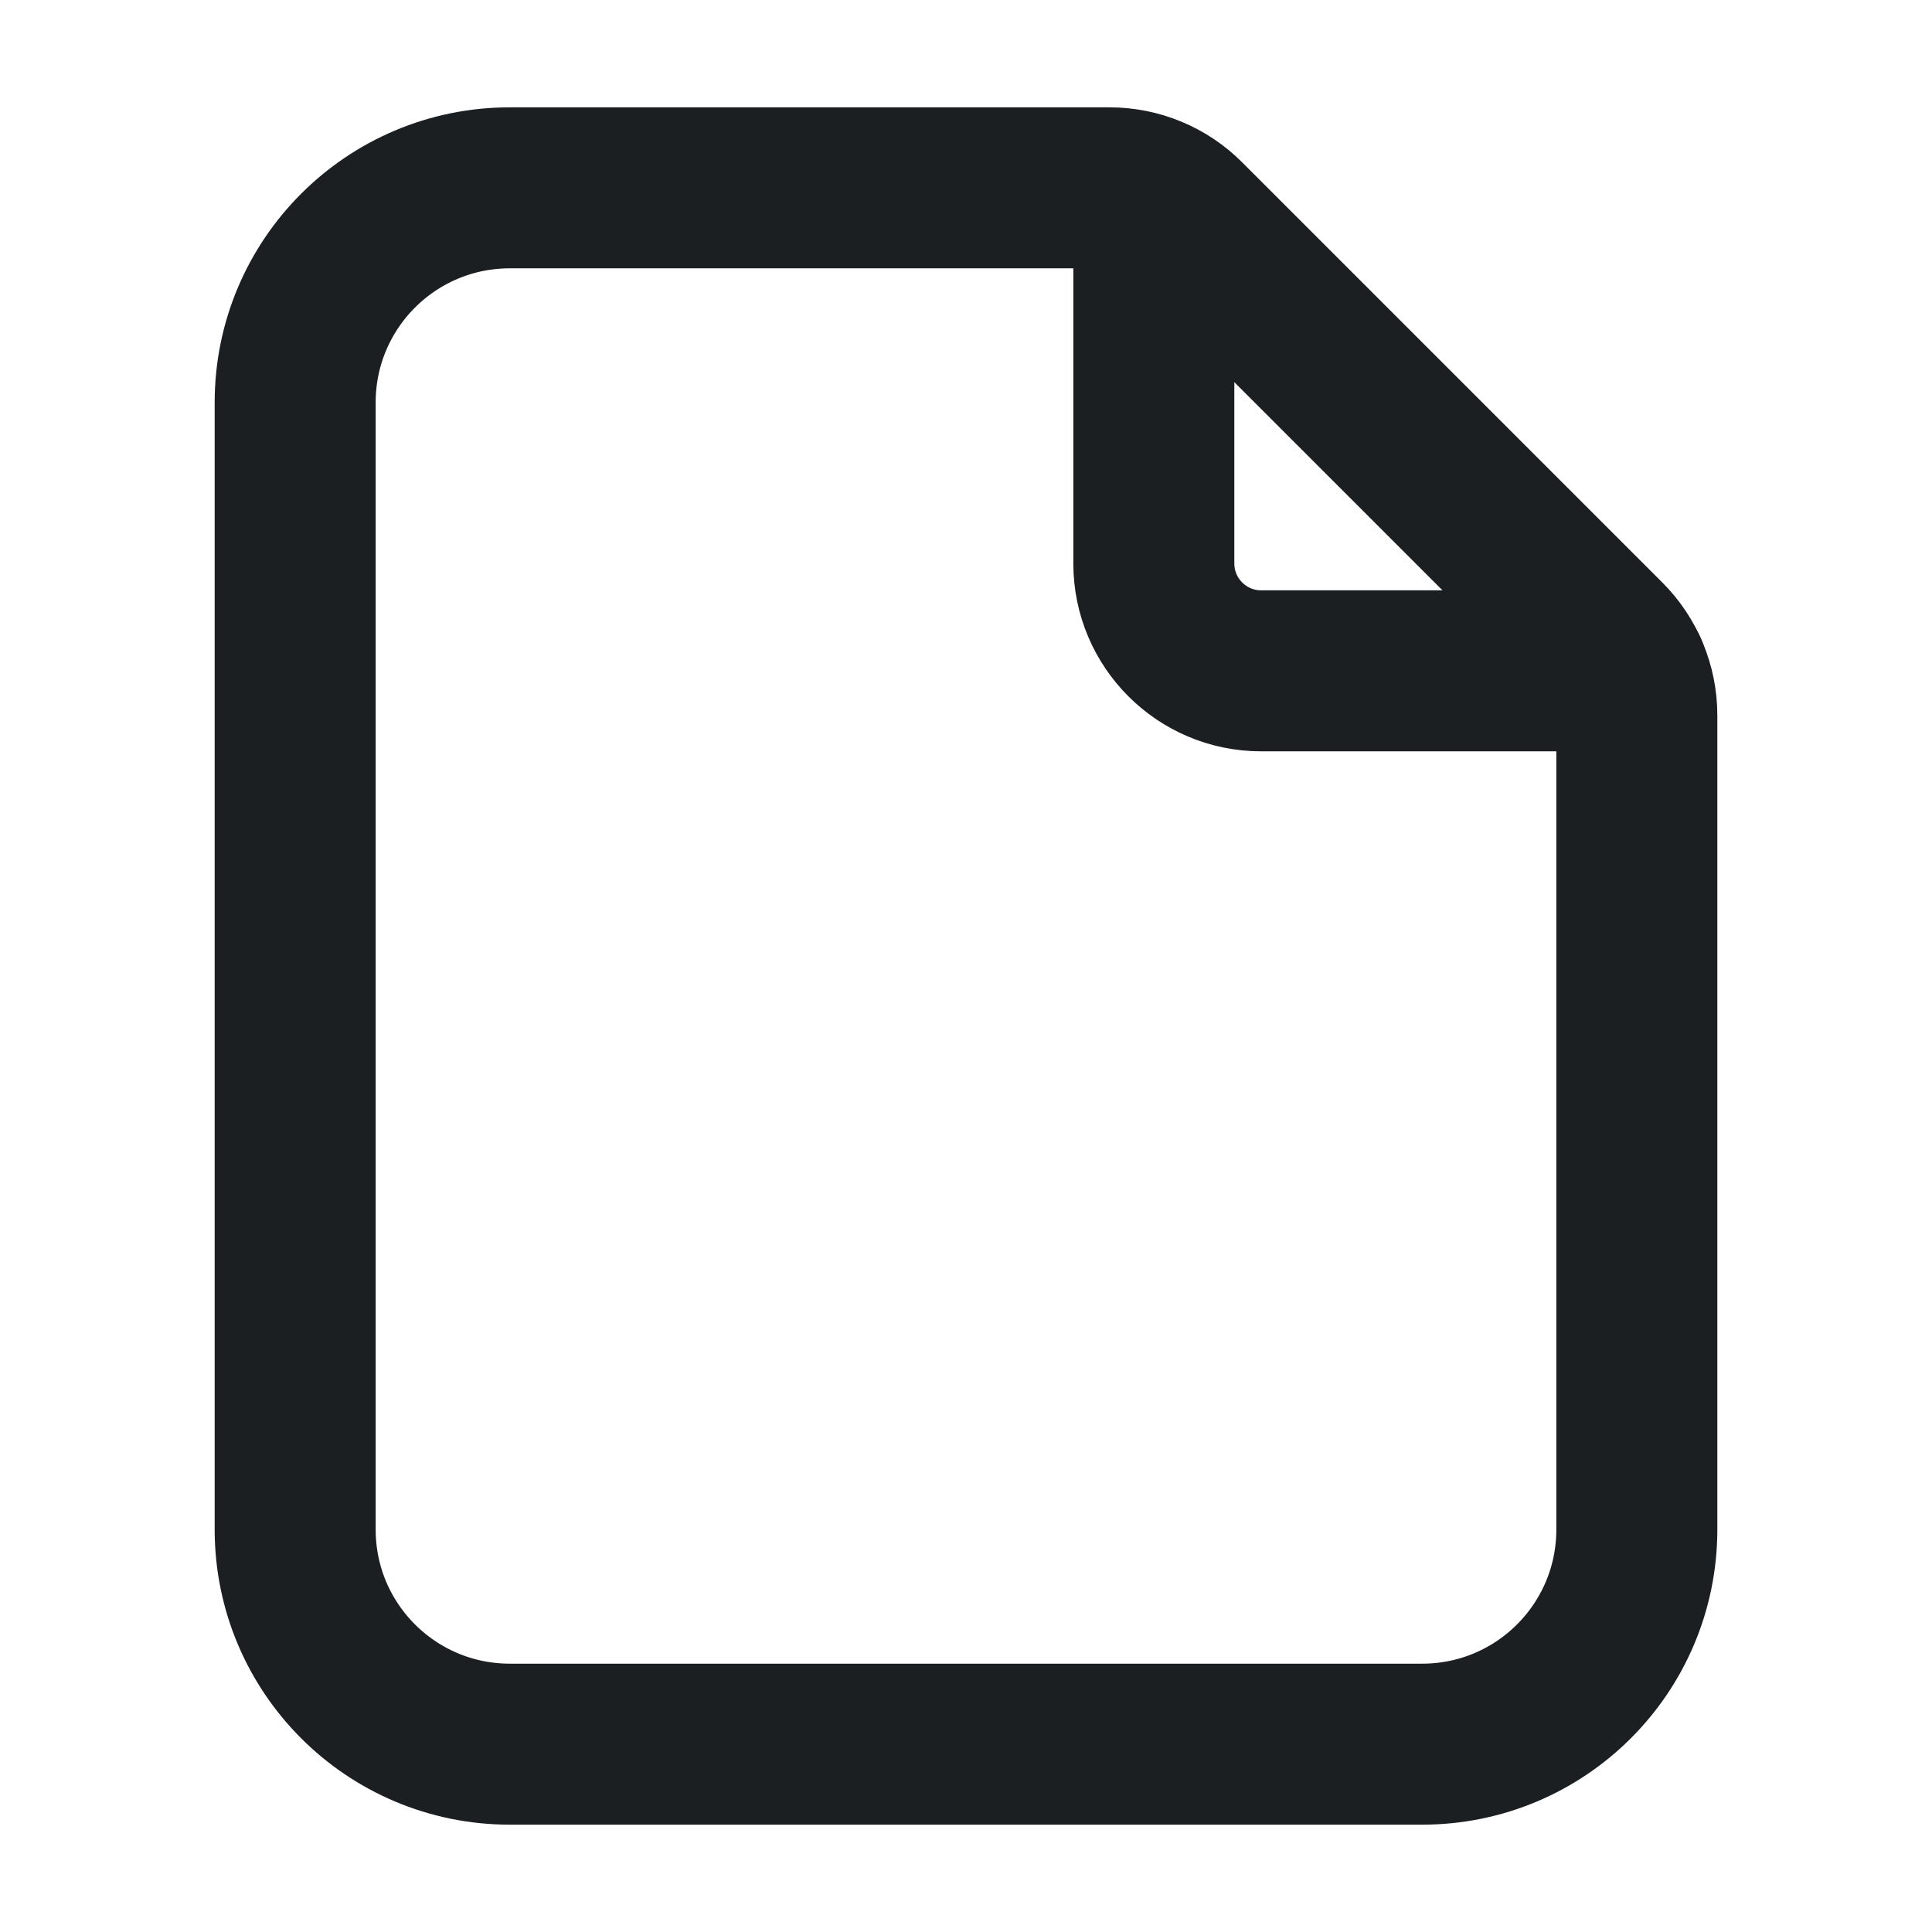
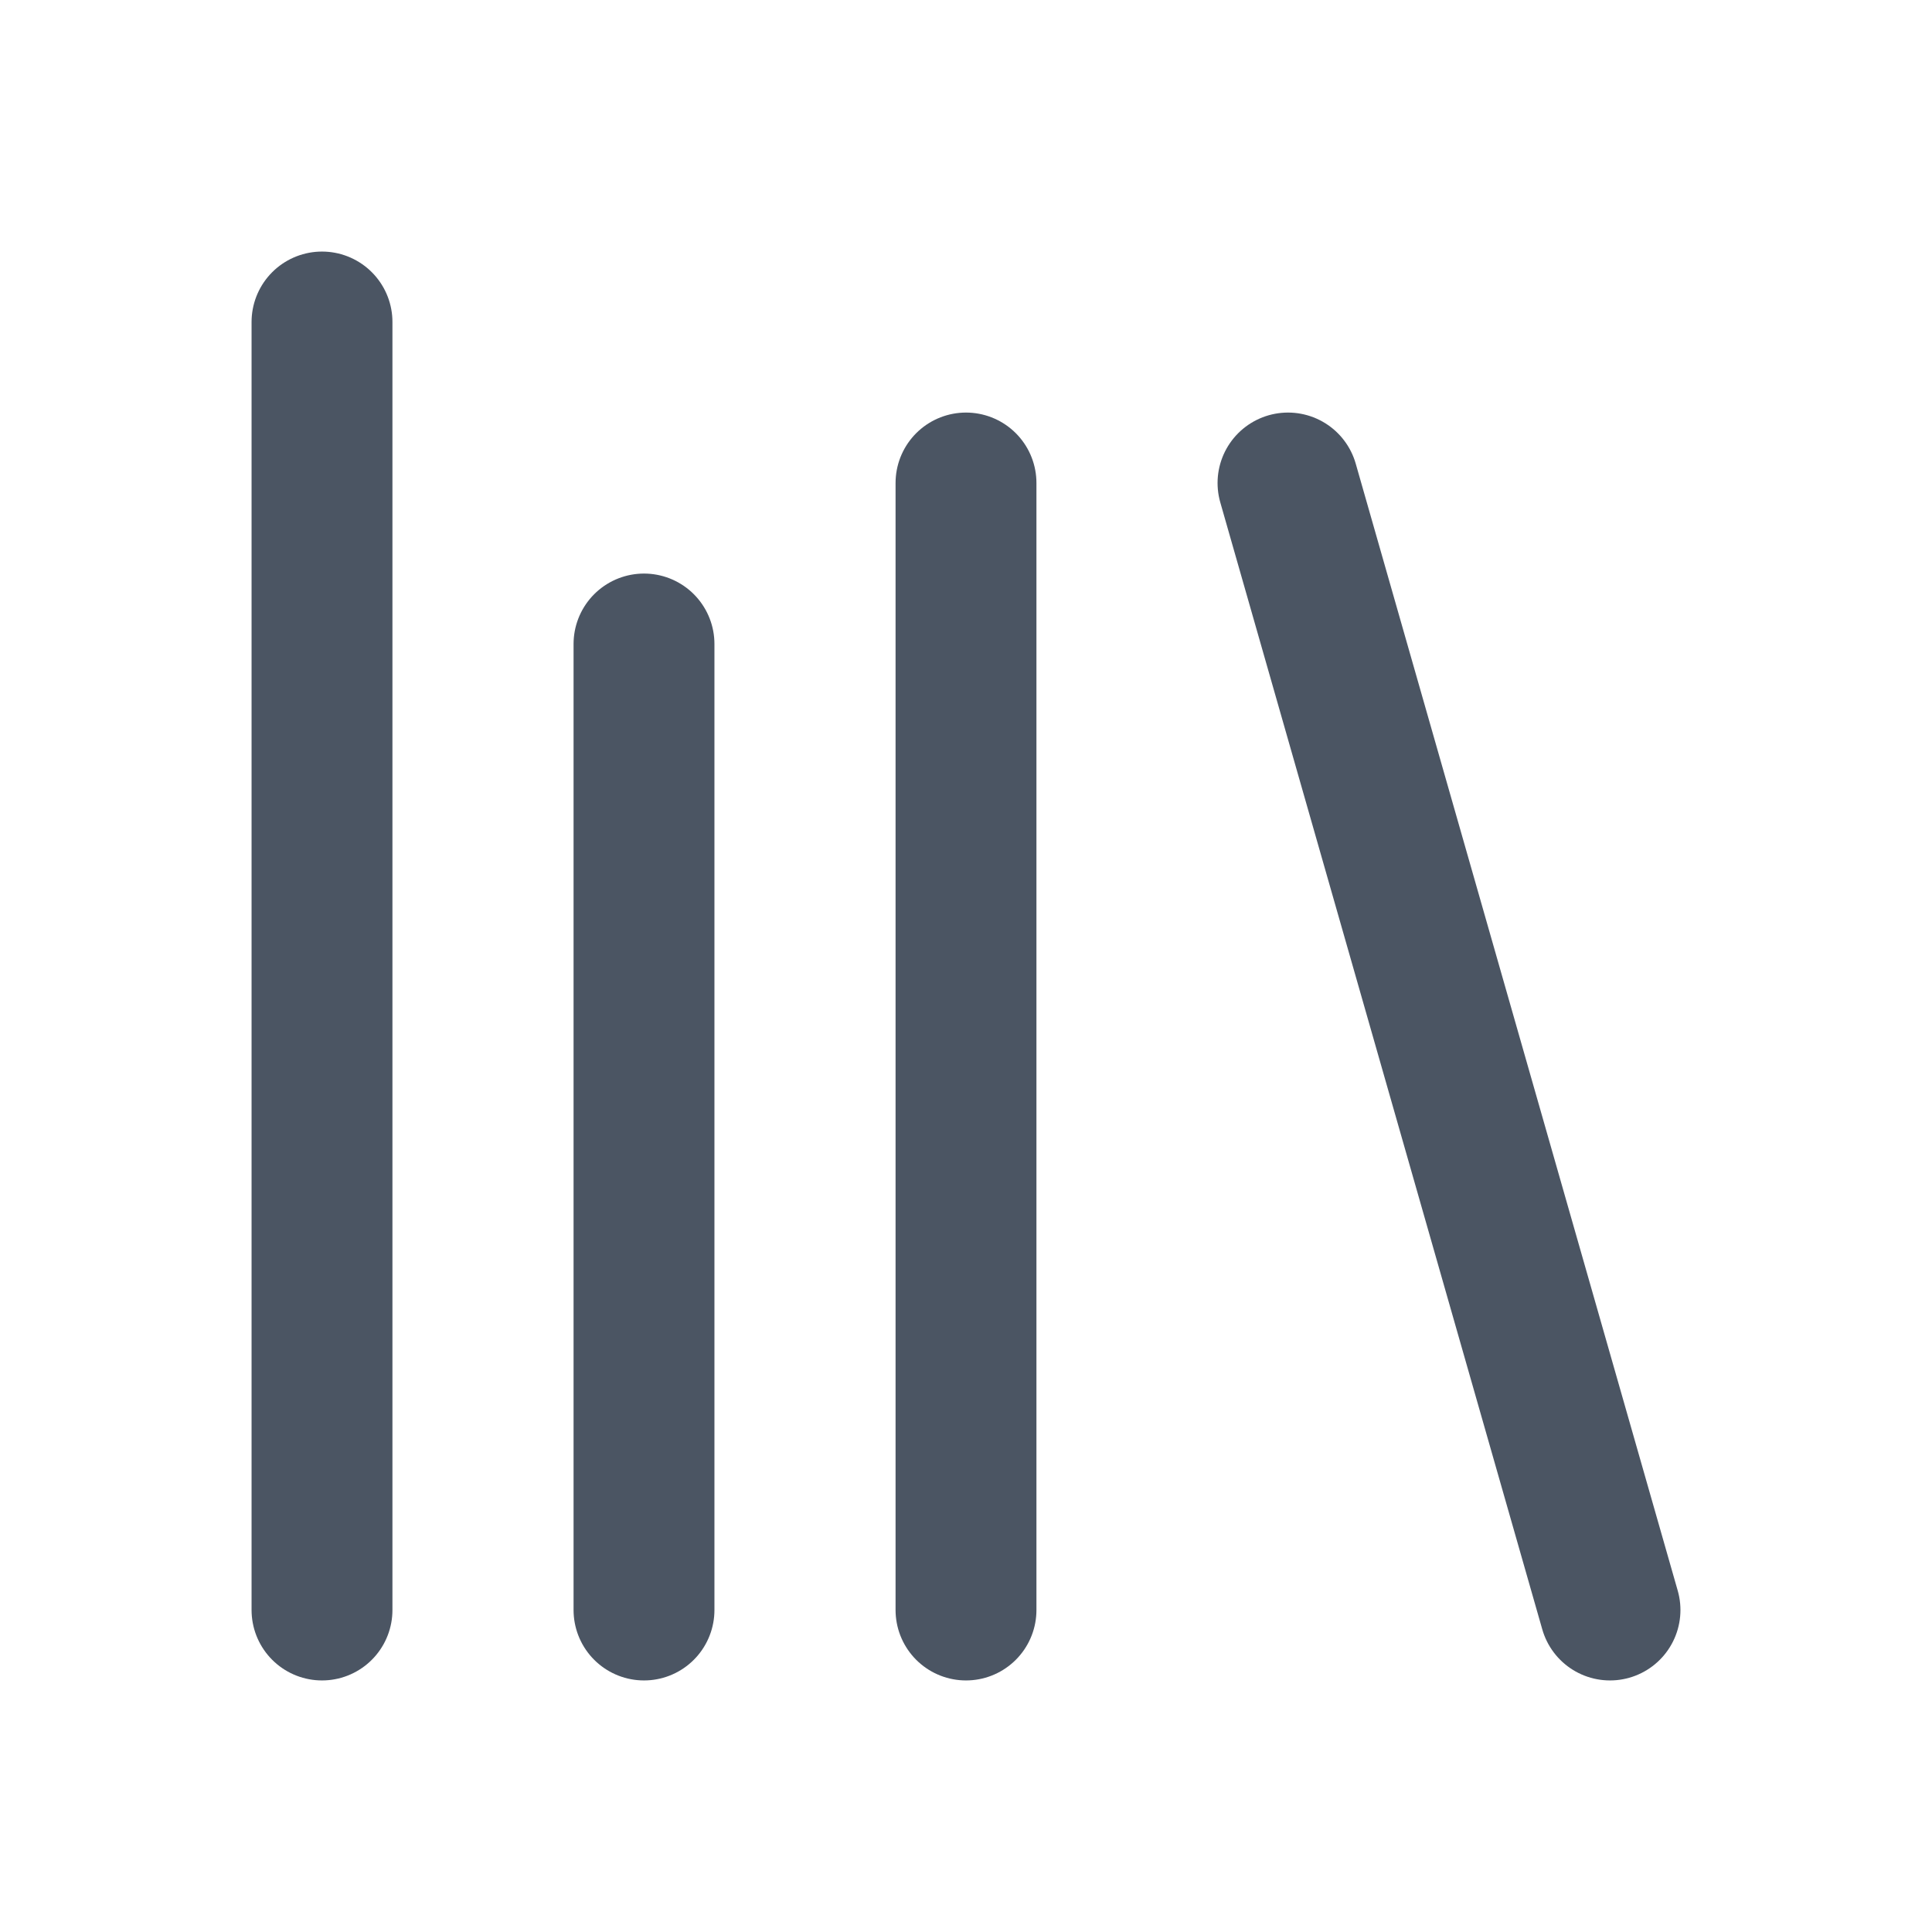
- <svg xmlns="http://www.w3.org/2000/svg" x="0px" y="0px" width="18px" height="18px" viewBox="0 0 18 18">
-   <path d="M15.16,6.25h-3.41c-.552,0-1-.448-1-1V1.852" fill="none" stroke="#1c1f21" stroke-linecap="round" stroke-linejoin="round" stroke-width="1.5" data-color="color-2" />
-   <path d="M2.75,14.25V3.75c0-1.105,.895-2,2-2h5.586c.265,0,.52,.105,.707,.293l3.914,3.914c.188,.188,.293,.442,.293,.707v7.586c0,1.105-.895,2-2,2H4.75c-1.105,0-2-.895-2-2Z" fill="none" stroke="#1c1f21" stroke-linecap="round" stroke-linejoin="round" stroke-width="1.5" />
+ <svg xmlns="http://www.w3.org/2000/svg" width="24" height="24" viewBox="0 0 24 24" fill="none" stroke="#4b5563" stroke-width="1.75" stroke-linecap="round" stroke-linejoin="round">
+   <path d="m16 6 4 14" />
+   <path d="M12 6v14" />
+   <path d="M8 8v12" />
+   <path d="M4 4v16" />
</svg>
